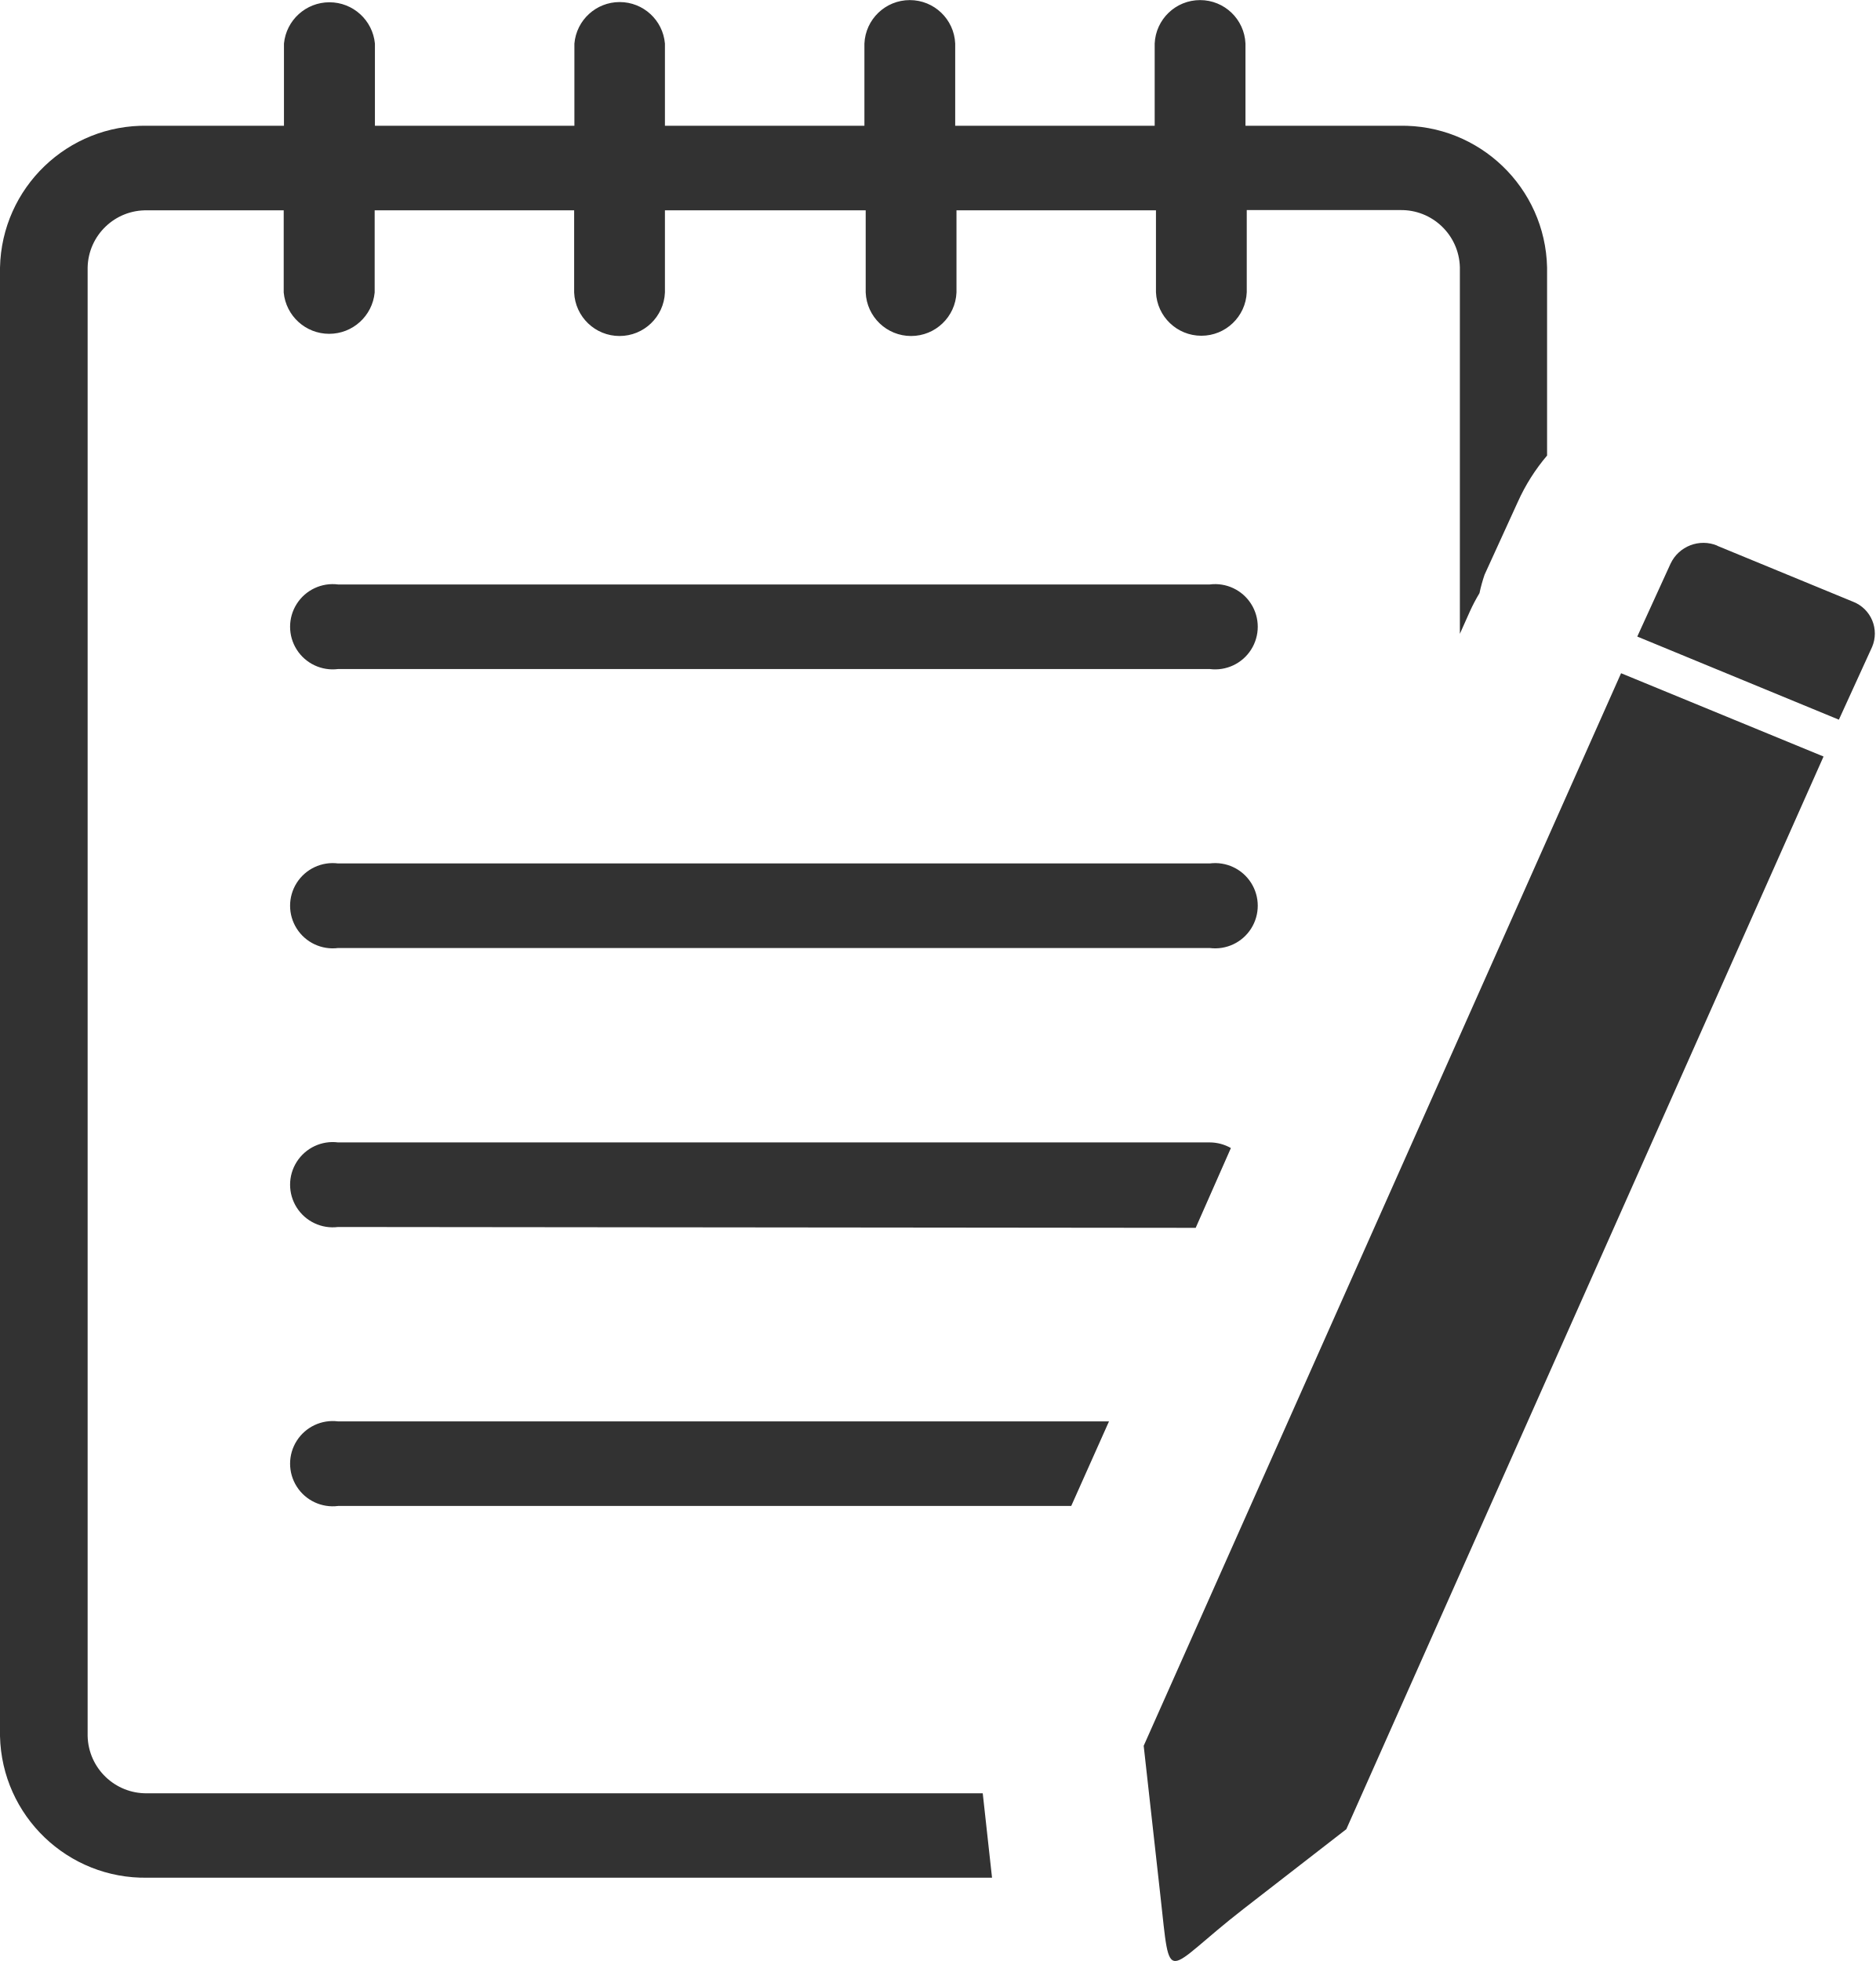
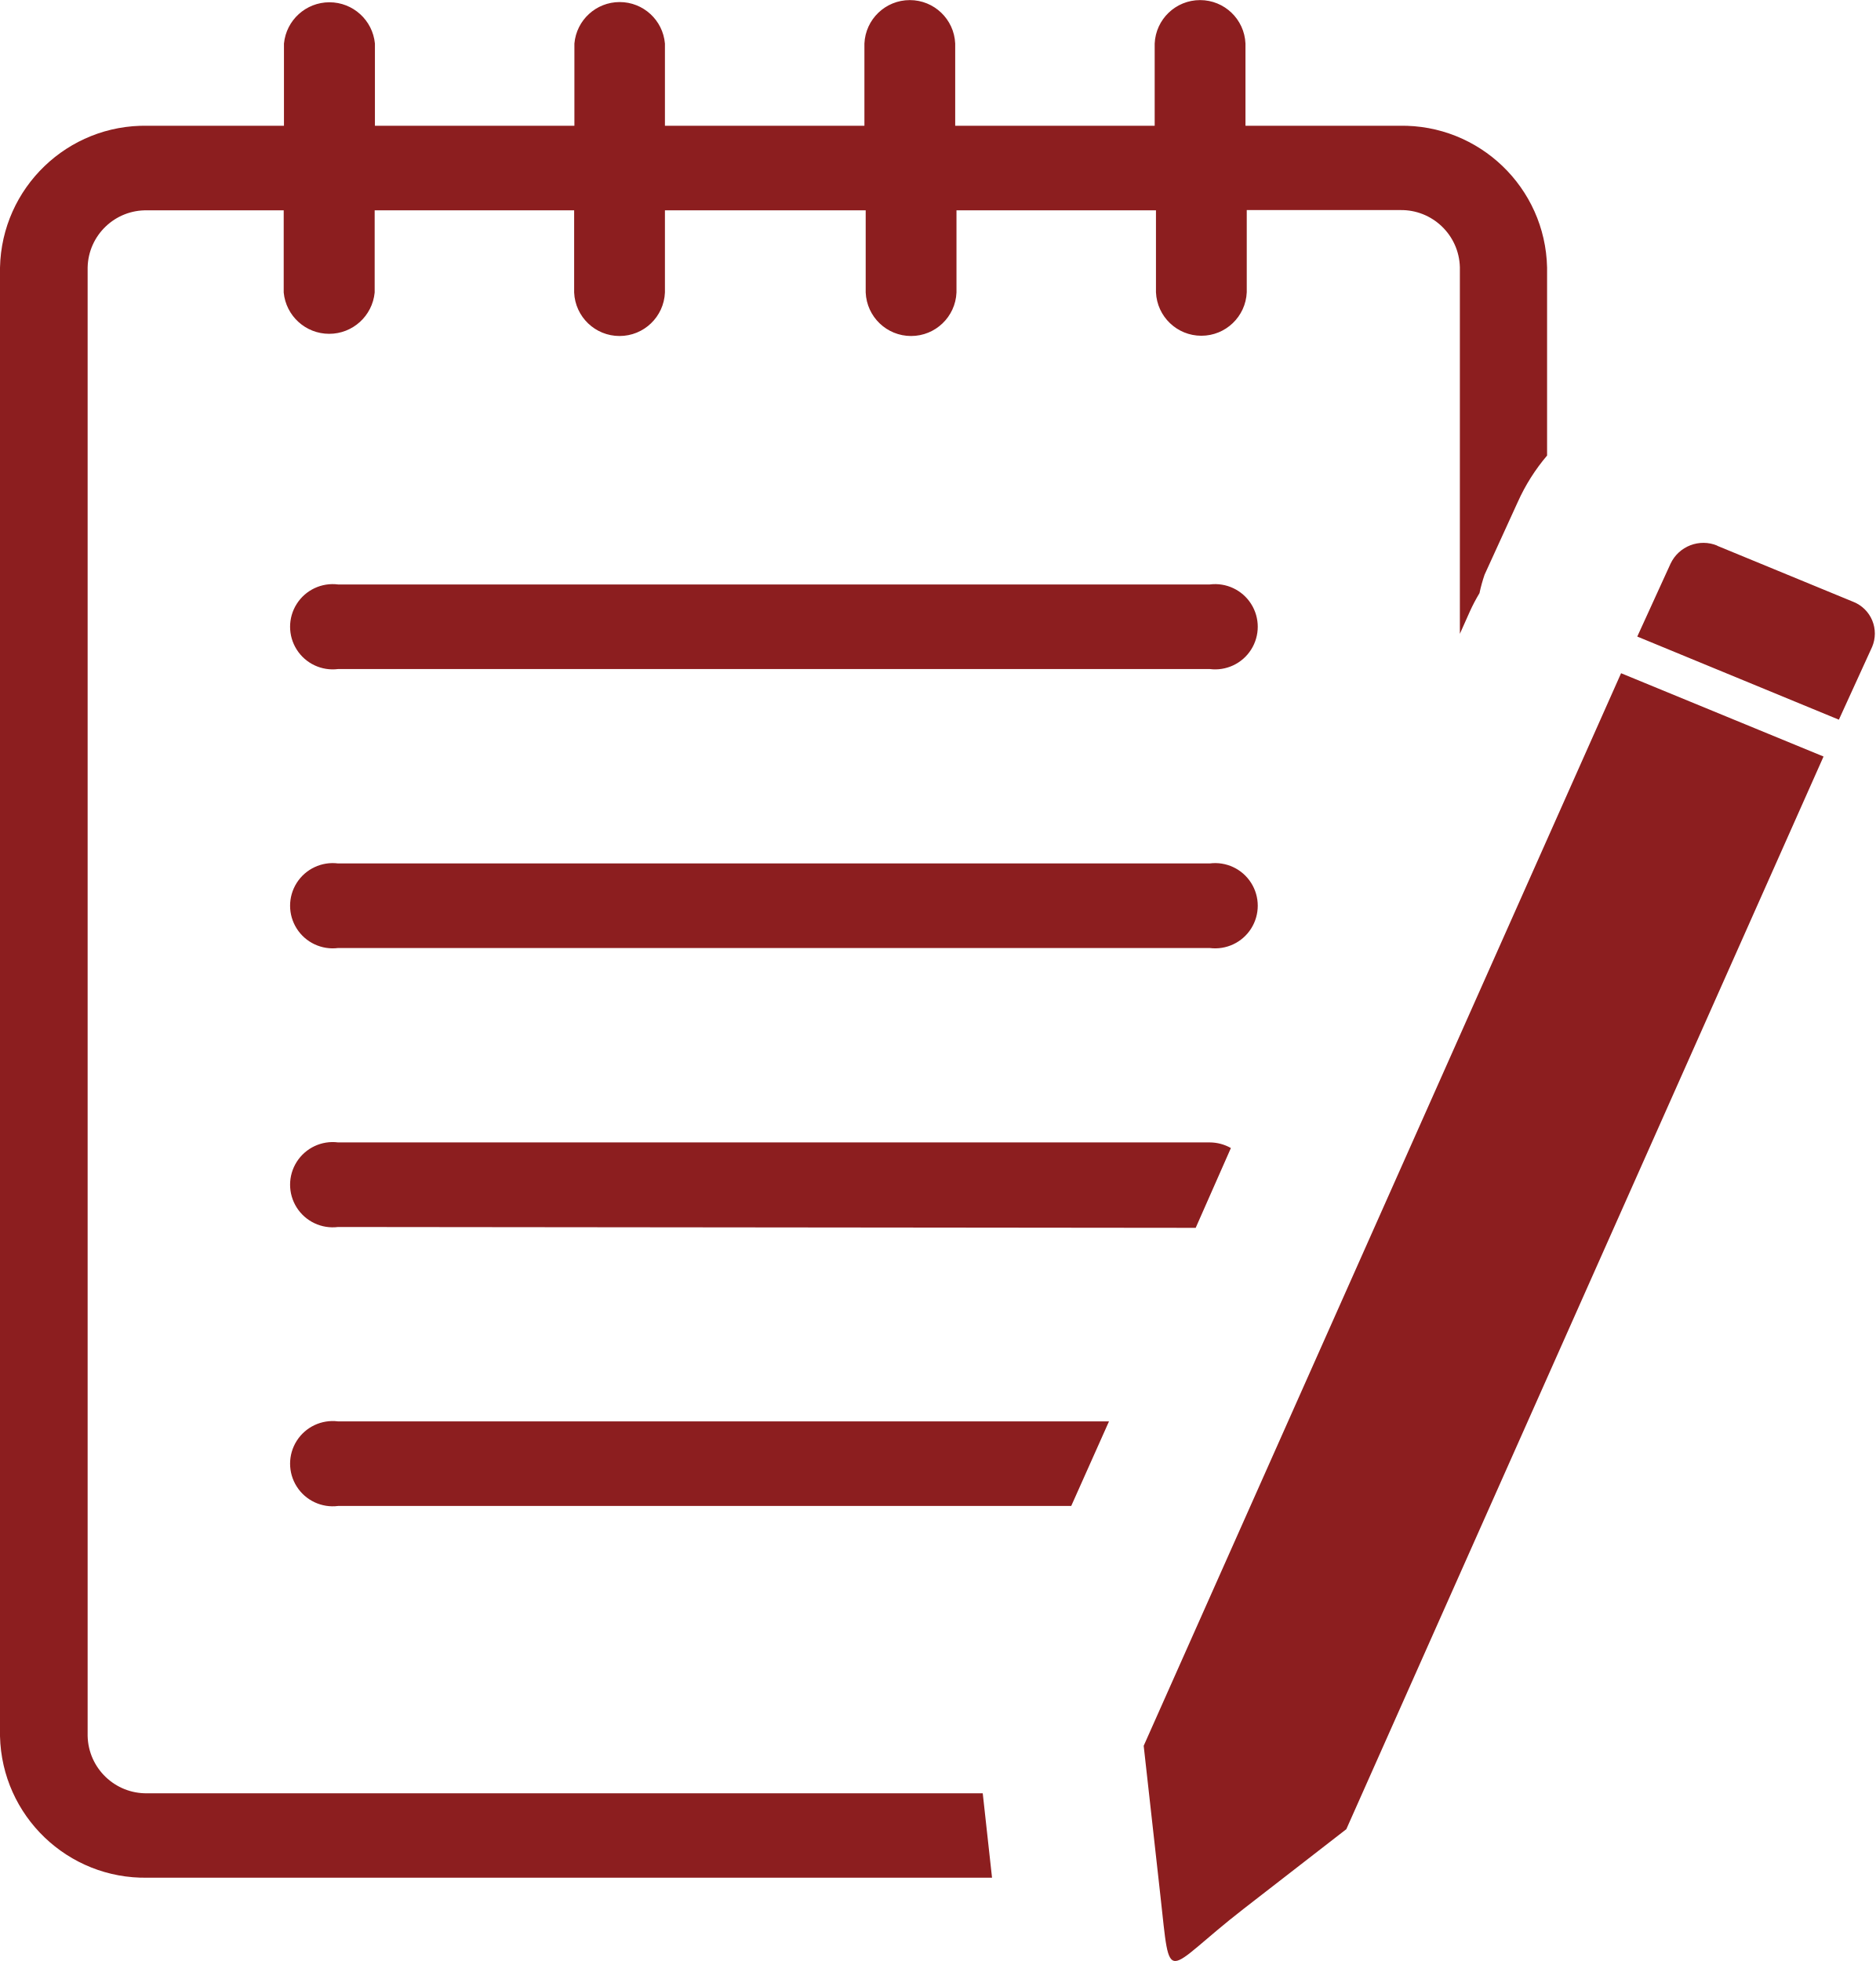
<svg xmlns="http://www.w3.org/2000/svg" width="22" height="23" viewBox="0 0 22 23">
-   <path id="notebook-pen" d="M20.141,6.4l1.6.659a.4.4,0,0,1,.22.528l-.39.854-2.365-.975.39-.854a.426.426,0,0,1,.55-.212ZM1.731,1.475h1.6V.511a.536.536,0,0,1,1.067,0v.964h2.34V.511A.533.533,0,0,1,7.8.511v.964h2.34V.511a.533.533,0,0,1,1.065,0v.964h2.34V.511a.533.533,0,0,1,1.065,0v.964h1.807a1.7,1.7,0,0,1,1.731,1.662V5.343a2.282,2.282,0,0,0-.343.543l-.39.854a1.813,1.813,0,0,0-.06.217,2.072,2.072,0,0,0-.113.215l-.117.262v-4.3a.688.688,0,0,0-.7-.67h-1.8v.964a.533.533,0,0,1-1.065,0V2.467h-2.34v.964a.533.533,0,0,1-1.065,0V2.467H7.8v.964a.533.533,0,0,1-1.065,0V2.467H4.395v.964a.536.536,0,0,1-1.067,0V2.467h-1.6a.685.685,0,0,0-.7.67V20.361a.688.688,0,0,0,.7.672h9.8l.109.99H1.731A1.7,1.7,0,0,1,0,20.363V3.139A1.7,1.7,0,0,1,1.731,1.475ZM3.966,17.663a.5.5,0,1,1,0-.992h9.043l-.443.992Zm0-3.272a.5.5,0,1,1,0-.992H14.191a.507.507,0,0,1,.248.066l-.413.936Zm0-3.272a.5.5,0,1,1,0-.992H14.191a.5.5,0,1,1,0,.992Zm0-3.272a.5.5,0,1,1,0-.992H14.191a.5.5,0,1,1,0,.992ZM15.793,21.454l-1.207.936c-.946.734-.85.947-.975-.165l-.195-1.749h0l5.6-12.58,2.375.977Zm-1.967-.807,1.56.64-.8.616c-.622.483-.56.622-.64-.107l-.129-1.149Z" fill="#323232" />
+   <path id="notebook-pen" d="M20.141,6.4l1.6.659a.4.4,0,0,1,.22.528l-.39.854-2.365-.975.39-.854a.426.426,0,0,1,.55-.212ZM1.731,1.475h1.6V.511a.536.536,0,0,1,1.067,0v.964h2.34V.511A.533.533,0,0,1,7.8.511v.964h2.34V.511a.533.533,0,0,1,1.065,0v.964h2.34V.511a.533.533,0,0,1,1.065,0v.964h1.807a1.7,1.7,0,0,1,1.731,1.662V5.343a2.282,2.282,0,0,0-.343.543l-.39.854a1.813,1.813,0,0,0-.06.217,2.072,2.072,0,0,0-.113.215l-.117.262v-4.3a.688.688,0,0,0-.7-.67h-1.8v.964a.533.533,0,0,1-1.065,0V2.467h-2.34v.964a.533.533,0,0,1-1.065,0V2.467H7.8v.964a.533.533,0,0,1-1.065,0V2.467H4.395v.964a.536.536,0,0,1-1.067,0V2.467h-1.6a.685.685,0,0,0-.7.67V20.361a.688.688,0,0,0,.7.672h9.8l.109.99H1.731A1.7,1.7,0,0,1,0,20.363V3.139A1.7,1.7,0,0,1,1.731,1.475ZM3.966,17.663a.5.5,0,1,1,0-.992h9.043l-.443.992Zm0-3.272a.5.5,0,1,1,0-.992H14.191a.507.507,0,0,1,.248.066l-.413.936Zm0-3.272a.5.5,0,1,1,0-.992H14.191a.5.5,0,1,1,0,.992Zm0-3.272a.5.5,0,1,1,0-.992H14.191a.5.5,0,1,1,0,.992ZM15.793,21.454l-1.207.936c-.946.734-.85.947-.975-.165l-.195-1.749h0l5.6-12.58,2.375.977Zm-1.967-.807,1.56.64-.8.616c-.622.483-.56.622-.64-.107l-.129-1.149Z" fill="#8C1E1F" />
</svg>
